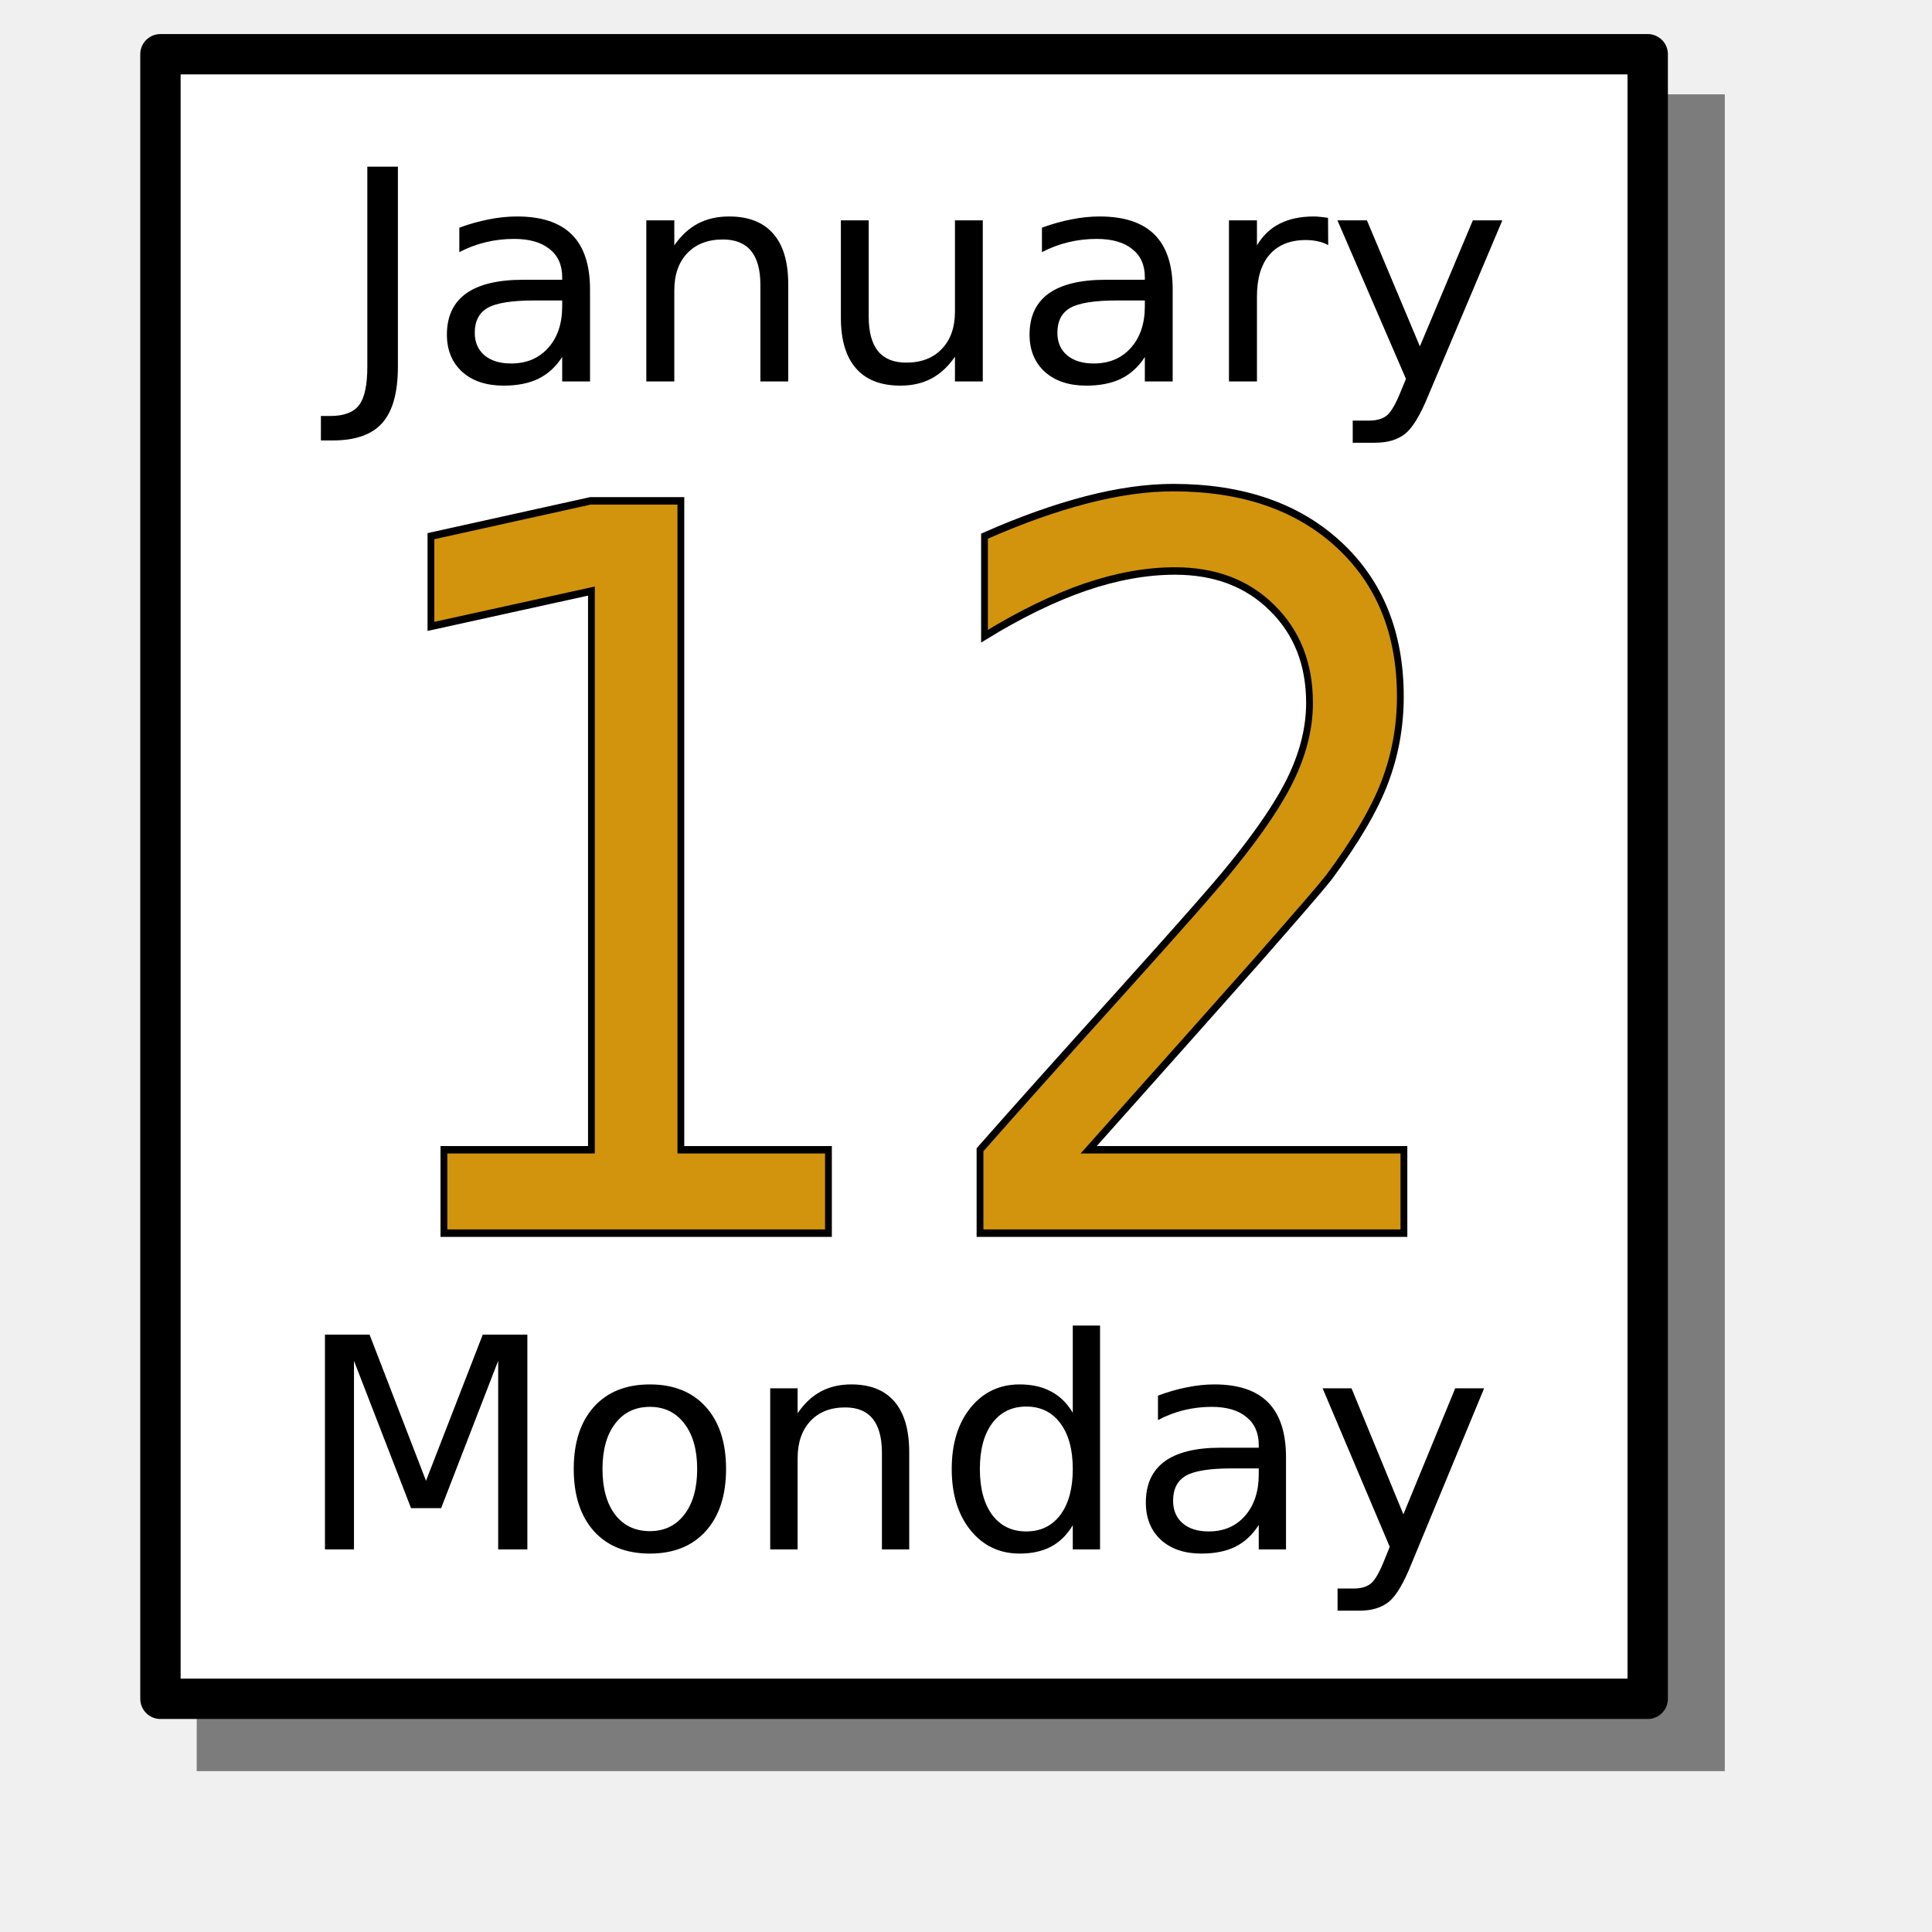
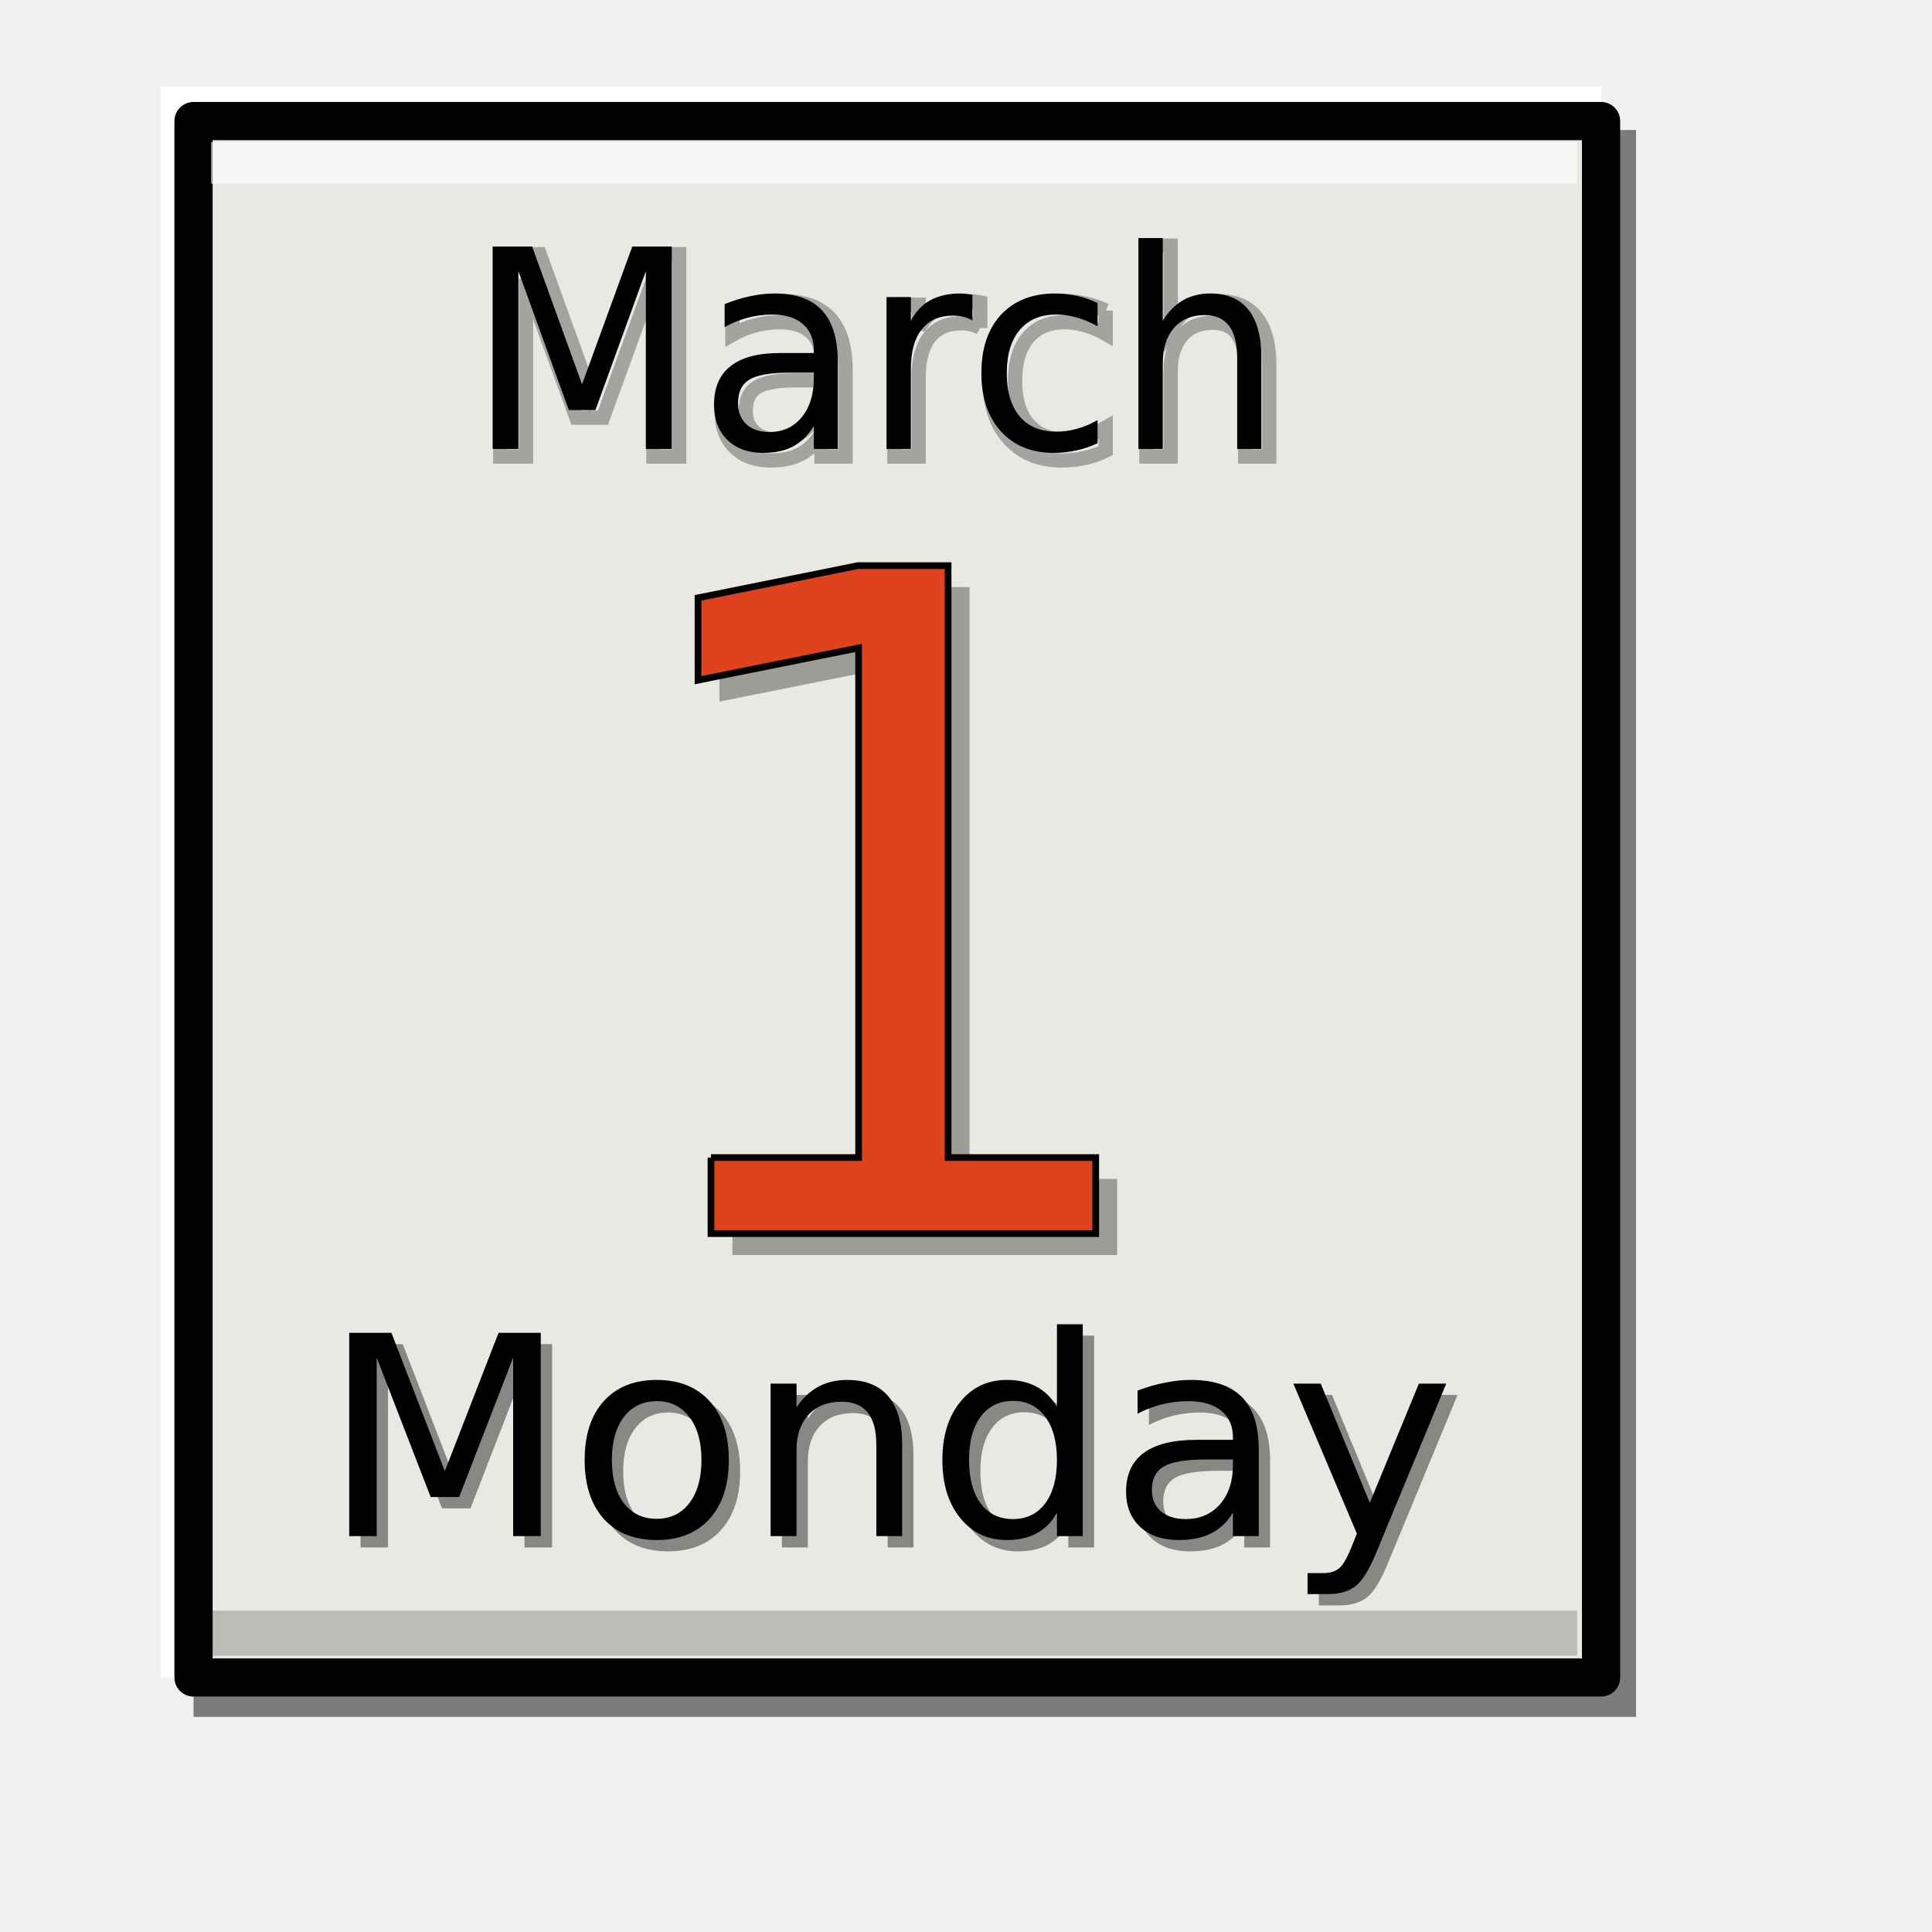
- <svg xmlns="http://www.w3.org/2000/svg" xmlns:xlink="http://www.w3.org/1999/xlink" id="svg814" width="128pt" height="128pt">
+ <svg xmlns="http://www.w3.org/2000/svg" xmlns:xlink="http://www.w3.org/1999/xlink" height="128pt" width="128pt" id="svg814">
  <defs id="defs816">
+     <linearGradient id="linearGradient2067">
+       <stop style="stop-color:#c5d2c8;stop-opacity:1;" offset="0" id="stop2069" />
+       <stop style="stop-color:#e2e8e3;stop-opacity:1;" offset="0.243" id="stop2075" />
+       <stop style="stop-color:#ffffff;stop-opacity:1;" offset="1" id="stop2071" />
+     </linearGradient>
+     <linearGradient id="linearGradient2060">
+       <stop id="stop2062" offset="0" style="stop-color:#efe0cd;stop-opacity:1;" />
+       <stop id="stop2066" offset="0.3" style="stop-color:#f7efe6;stop-opacity:1;" />
+       <stop id="stop2064" offset="1" style="stop-color:#ffffff;stop-opacity:1;" />
+     </linearGradient>
    <linearGradient id="linearGradient828">
-       <stop style="stop-color:#f3f2f2;stop-opacity:1;" offset="0" id="stop829" />
-       <stop style="stop-color:#adaaaa;stop-opacity:1;" offset="1" id="stop830" />
+       <stop id="stop829" offset="0" style="stop-color:#f3f2f2;stop-opacity:1;" />
+       <stop id="stop830" offset="1" style="stop-color:#adaaaa;stop-opacity:1;" />
    </linearGradient>
-     <linearGradient xlink:href="#linearGradient828" id="linearGradient831" x1="4.651171e-2" y1="7.031250e-2" x2="0.775" y2="0.883" />
+     <linearGradient y2="0.883" x2="0.775" y1="7.031250e-2" x1="4.651171e-2" id="linearGradient831" xlink:href="#linearGradient828" />
  </defs>
-   <rect style="font-size:12.000;fill:#000000;fill-rule:evenodd;stroke-width:3.75;fill-opacity:0.481;stroke:none;stroke-opacity:1;stroke-dasharray:none;stroke-linejoin:round;" id="rect827" width="134.985" height="148.123" x="17.378" y="8.334" />
-   <rect style="font-size:12.000;fill:#ffffff;fill-rule:evenodd;stroke:#000000;stroke-width:3.566;stroke-linejoin:round;fill-opacity:1;" id="rect817" width="131.38" height="145.276" x="14.173" y="4.791" />
-   <path transform="scale(6.741233,7.394729)" style="font-size:12;fill:#d1940c;stroke:#000000;stroke-width:0.089;font-family:helvetica;fill-opacity:1;" d="M 14.266,13.735 L 18.397,13.735 L 18.397,14.731 L 12.842,14.731 L 12.842,13.735 C 13.291,13.27 13.902,12.647 14.676,11.866 C 15.453,11.08 15.942,10.575 16.141,10.348 C 16.52,9.922 16.783,9.563 16.932,9.27 C 17.084,8.973 17.16,8.682 17.16,8.397 C 17.16,7.932 16.996,7.553 16.668,7.26 C 16.344,6.967 15.92,6.821 15.397,6.821 C 15.026,6.821 14.633,6.885 14.219,7.014 C 13.809,7.143 13.369,7.338 12.901,7.6 L 12.901,6.405 C 13.377,6.213 13.822,6.069 14.236,5.971 C 14.651,5.873 15.029,5.825 15.373,5.825 C 16.279,5.825 17.002,6.051 17.541,6.504 C 18.08,6.957 18.35,7.563 18.35,8.321 C 18.35,8.68 18.281,9.022 18.145,9.346 C 18.012,9.666 17.768,10.045 17.412,10.483 C 17.315,10.596 17.004,10.924 16.481,11.467 C 15.957,12.006 15.219,12.762 14.266,13.735 z M 5.817,13.735 L 7.75,13.735 L 7.75,7.061 L 5.647,7.483 L 5.647,6.405 L 7.738,5.983 L 8.922,5.983 L 8.922,13.735 L 10.856,13.735 L 10.856,14.731 L 5.817,14.731 L 5.817,13.735 z " id="path842" />
-   <path transform="scale(2.280923,2.168811)" style="font-size:12;stroke-width:0.212;font-family:helvetica;" d="M 55.301,16.147 C 54.996,16.928 54.699,17.438 54.41,17.676 C 54.121,17.914 53.734,18.033 53.25,18.033 L 52.389,18.033 L 52.389,17.131 L 53.021,17.131 C 53.318,17.131 53.549,17.061 53.713,16.92 C 53.877,16.779 54.058,16.447 54.258,15.924 L 54.451,15.432 L 51.797,8.975 L 52.939,8.975 L 54.99,14.108 L 57.041,8.975 L 58.183,8.975 L 55.301,16.147 z M 51.439,9.983 C 51.318,9.912 51.185,9.861 51.041,9.83 C 50.9,9.795 50.744,9.777 50.572,9.777 C 49.963,9.777 49.494,9.977 49.166,10.375 C 48.842,10.77 48.68,11.338 48.68,12.08 L 48.68,15.537 L 47.596,15.537 L 47.596,8.975 L 48.68,8.975 L 48.68,9.994 C 48.906,9.596 49.201,9.301 49.564,9.109 C 49.928,8.914 50.369,8.817 50.889,8.817 C 50.963,8.817 51.045,8.822 51.135,8.834 C 51.224,8.842 51.324,8.856 51.433,8.875 L 51.439,9.983 z M 43.266,12.238 C 42.394,12.238 41.791,12.338 41.455,12.537 C 41.119,12.736 40.951,13.076 40.951,13.557 C 40.951,13.94 41.076,14.244 41.326,14.471 C 41.58,14.693 41.924,14.805 42.357,14.805 C 42.955,14.805 43.433,14.594 43.793,14.172 C 44.156,13.746 44.338,13.182 44.338,12.479 L 44.338,12.238 L 43.266,12.238 z M 45.416,11.793 L 45.416,15.537 L 44.338,15.537 L 44.338,14.541 C 44.092,14.94 43.785,15.234 43.418,15.426 C 43.051,15.613 42.601,15.707 42.07,15.707 C 41.398,15.707 40.863,15.52 40.465,15.145 C 40.07,14.766 39.873,14.26 39.873,13.627 C 39.873,12.889 40.119,12.332 40.611,11.957 C 41.107,11.582 41.846,11.395 42.826,11.395 L 44.338,11.395 L 44.338,11.289 C 44.338,10.793 44.174,10.41 43.846,10.141 C 43.521,9.867 43.064,9.731 42.474,9.731 C 42.099,9.731 41.734,9.775 41.379,9.865 C 41.023,9.955 40.682,10.09 40.353,10.27 L 40.353,9.274 C 40.748,9.121 41.131,9.008 41.502,8.934 C 41.873,8.856 42.234,8.817 42.586,8.817 C 43.535,8.817 44.244,9.063 44.713,9.555 C 45.182,10.047 45.416,10.793 45.416,11.793 z M 32.566,12.947 L 32.566,8.975 L 33.644,8.975 L 33.644,12.906 C 33.644,13.527 33.766,13.994 34.008,14.307 C 34.25,14.615 34.613,14.77 35.098,14.77 C 35.68,14.77 36.139,14.584 36.474,14.213 C 36.814,13.842 36.984,13.336 36.984,12.695 L 36.984,8.975 L 38.062,8.975 L 38.062,15.537 L 36.984,15.537 L 36.984,14.529 C 36.723,14.928 36.418,15.225 36.07,15.42 C 35.726,15.611 35.326,15.707 34.869,15.707 C 34.115,15.707 33.543,15.473 33.152,15.004 C 32.762,14.535 32.566,13.85 32.566,12.947 z M 30.527,11.576 L 30.527,15.537 L 29.449,15.537 L 29.449,11.611 C 29.449,10.99 29.328,10.525 29.086,10.217 C 28.844,9.908 28.48,9.754 27.996,9.754 C 27.414,9.754 26.955,9.94 26.619,10.311 C 26.283,10.682 26.115,11.188 26.115,11.828 L 26.115,15.537 L 25.031,15.537 L 25.031,8.975 L 26.115,8.975 L 26.115,9.994 C 26.373,9.6 26.676,9.305 27.023,9.109 C 27.375,8.914 27.779,8.817 28.236,8.817 C 28.99,8.817 29.56,9.051 29.947,9.52 C 30.334,9.984 30.527,10.67 30.527,11.576 z M 20.701,12.238 C 19.83,12.238 19.226,12.338 18.891,12.537 C 18.555,12.736 18.387,13.076 18.387,13.557 C 18.387,13.94 18.512,14.244 18.762,14.471 C 19.016,14.693 19.359,14.805 19.793,14.805 C 20.391,14.805 20.869,14.594 21.228,14.172 C 21.592,13.746 21.773,13.182 21.773,12.479 L 21.773,12.238 L 20.701,12.238 z M 22.851,11.793 L 22.851,15.537 L 21.773,15.537 L 21.773,14.541 C 21.527,14.94 21.221,15.234 20.853,15.426 C 20.486,15.613 20.037,15.707 19.506,15.707 C 18.834,15.707 18.299,15.52 17.9,15.145 C 17.506,14.766 17.308,14.26 17.308,13.627 C 17.308,12.889 17.555,12.332 18.047,11.957 C 18.543,11.582 19.281,11.395 20.262,11.395 L 21.773,11.395 L 21.773,11.289 C 21.773,10.793 21.609,10.41 21.281,10.141 C 20.957,9.867 20.5,9.731 19.91,9.731 C 19.535,9.731 19.17,9.775 18.814,9.865 C 18.459,9.955 18.117,10.09 17.789,10.27 L 17.789,9.274 C 18.183,9.121 18.566,9.008 18.937,8.934 C 19.308,8.856 19.67,8.817 20.021,8.817 C 20.971,8.817 21.68,9.063 22.148,9.555 C 22.617,10.047 22.851,10.793 22.851,11.793 z M 14.226,6.789 L 15.41,6.789 L 15.41,14.928 C 15.41,15.983 15.209,16.748 14.807,17.225 C 14.408,17.701 13.766,17.94 12.879,17.94 L 12.428,17.94 L 12.428,16.943 L 12.797,16.943 C 13.32,16.943 13.689,16.797 13.904,16.504 C 14.119,16.211 14.226,15.686 14.226,14.928 L 14.226,6.789 z " id="path840" />
-   <path transform="scale(2.23389,2.168811)" style="font-size:12;stroke-width:0.212;font-family:helvetica;" d="M 55.805,63.718 C 55.5,64.499 55.204,65.009 54.914,65.247 C 54.625,65.485 54.239,65.604 53.754,65.604 L 52.893,65.604 L 52.893,64.702 L 53.526,64.702 C 53.823,64.702 54.053,64.632 54.217,64.491 C 54.381,64.35 54.563,64.018 54.762,63.495 L 54.956,63.003 L 52.301,56.546 L 53.444,56.546 L 55.495,61.679 L 57.545,56.546 L 58.688,56.546 L 55.805,63.718 z M 48.704,59.809 C 47.832,59.809 47.229,59.909 46.893,60.108 C 46.557,60.307 46.389,60.647 46.389,61.128 C 46.389,61.511 46.514,61.815 46.764,62.042 C 47.018,62.265 47.362,62.376 47.795,62.376 C 48.393,62.376 48.872,62.165 49.231,61.743 C 49.594,61.317 49.776,60.753 49.776,60.05 L 49.776,59.809 L 48.704,59.809 z M 50.854,59.364 L 50.854,63.108 L 49.776,63.108 L 49.776,62.112 C 49.53,62.511 49.223,62.806 48.856,62.997 C 48.489,63.184 48.039,63.278 47.508,63.278 C 46.836,63.278 46.301,63.091 45.903,62.716 C 45.508,62.337 45.311,61.831 45.311,61.198 C 45.311,60.46 45.557,59.903 46.049,59.528 C 46.545,59.153 47.284,58.966 48.264,58.966 L 49.776,58.966 L 49.776,58.86 C 49.776,58.364 49.612,57.981 49.284,57.712 C 48.959,57.438 48.502,57.302 47.913,57.302 C 47.538,57.302 47.172,57.347 46.817,57.436 C 46.461,57.526 46.12,57.661 45.791,57.841 L 45.791,56.845 C 46.186,56.692 46.569,56.579 46.94,56.505 C 47.311,56.427 47.672,56.388 48.024,56.388 C 48.973,56.388 49.682,56.634 50.151,57.126 C 50.62,57.618 50.854,58.364 50.854,59.364 z M 42.422,57.542 L 42.422,53.991 L 43.5,53.991 L 43.5,63.108 L 42.422,63.108 L 42.422,62.124 C 42.196,62.515 41.909,62.806 41.561,62.997 C 41.217,63.184 40.803,63.278 40.319,63.278 C 39.526,63.278 38.879,62.962 38.379,62.329 C 37.883,61.696 37.635,60.864 37.635,59.833 C 37.635,58.802 37.883,57.97 38.379,57.337 C 38.879,56.704 39.526,56.388 40.319,56.388 C 40.803,56.388 41.217,56.483 41.561,56.675 C 41.909,56.862 42.196,57.151 42.422,57.542 z M 38.748,59.833 C 38.748,60.626 38.911,61.249 39.235,61.702 C 39.563,62.151 40.012,62.376 40.582,62.376 C 41.153,62.376 41.602,62.151 41.93,61.702 C 42.258,61.249 42.422,60.626 42.422,59.833 C 42.422,59.04 42.258,58.419 41.93,57.97 C 41.602,57.516 41.153,57.29 40.582,57.29 C 40.012,57.29 39.563,57.516 39.235,57.97 C 38.911,58.419 38.748,59.04 38.748,59.833 z M 35.954,59.147 L 35.954,63.108 L 34.875,63.108 L 34.875,59.182 C 34.875,58.561 34.754,58.097 34.512,57.788 C 34.27,57.479 33.907,57.325 33.422,57.325 C 32.84,57.325 32.381,57.511 32.045,57.882 C 31.709,58.253 31.541,58.759 31.541,59.399 L 31.541,63.108 L 30.457,63.108 L 30.457,56.546 L 31.541,56.546 L 31.541,57.565 C 31.799,57.171 32.102,56.876 32.45,56.681 C 32.801,56.485 33.206,56.388 33.663,56.388 C 34.416,56.388 34.987,56.622 35.373,57.091 C 35.76,57.556 35.954,58.241 35.954,59.147 z M 25.7,57.302 C 25.122,57.302 24.664,57.528 24.329,57.981 C 23.993,58.431 23.825,59.048 23.825,59.833 C 23.825,60.618 23.991,61.237 24.323,61.69 C 24.659,62.14 25.118,62.364 25.7,62.364 C 26.274,62.364 26.729,62.138 27.065,61.684 C 27.401,61.231 27.569,60.614 27.569,59.833 C 27.569,59.056 27.401,58.44 27.065,57.987 C 26.729,57.53 26.274,57.302 25.7,57.302 z M 25.7,56.388 C 26.637,56.388 27.373,56.692 27.909,57.302 C 28.444,57.911 28.711,58.755 28.711,59.833 C 28.711,60.907 28.444,61.751 27.909,62.364 C 27.373,62.974 26.637,63.278 25.7,63.278 C 24.758,63.278 24.02,62.974 23.485,62.364 C 22.954,61.751 22.688,60.907 22.688,59.833 C 22.688,58.755 22.954,57.911 23.485,57.302 C 24.02,56.692 24.758,56.388 25.7,56.388 z M 12.85,54.36 L 14.614,54.36 L 16.846,60.313 L 19.09,54.36 L 20.854,54.36 L 20.854,63.108 L 19.7,63.108 L 19.7,55.427 L 17.444,61.427 L 16.254,61.427 L 13.998,55.427 L 13.998,63.108 L 12.85,63.108 L 12.85,54.36 z " id="path841" />
+   <rect y="7.638" x="14.173" height="140.545" width="127.258" id="rect1307" style="font-size:12;fill:#ffffff;fill-opacity:1;fill-rule:evenodd;stroke:none;stroke-width:3.375;stroke-linejoin:round" />
+   <rect y="11.482" x="17.095" height="140.182" width="127.427" id="rect827" style="font-size:12;fill:#000000;fill-opacity:0.481;fill-rule:evenodd;stroke:none;stroke-width:3.75;stroke-linejoin:round;stroke-opacity:1" />
+   <rect y="10.695" x="17.095" height="137.487" width="124.337" id="rect817" style="font-size:12;fill:#eae8e3;fill-opacity:1;fill-rule:evenodd;stroke:#000000;stroke-width:3.375;stroke-linejoin:round" />
+   <path style="font-size:12;fill:#000000;fill-opacity:0.421;stroke-width:0.212;font-family:helvetica" d="M 122.662,137.945 C 122.017,139.549 121.39,140.595 120.779,141.084 C 120.168,141.573 119.35,141.818 118.326,141.818 L 116.505,141.818 L 116.505,139.966 L 117.843,139.966 C 118.471,139.966 118.958,139.822 119.305,139.533 C 119.651,139.244 120.035,138.563 120.457,137.488 L 120.865,136.478 L 115.254,123.225 L 117.669,123.225 L 122.005,133.76 L 126.341,123.225 L 128.756,123.225 L 122.662,137.945 z M 107.648,129.924 C 105.806,129.924 104.53,130.128 103.82,130.537 C 103.11,130.946 102.755,131.643 102.755,132.63 C 102.755,133.415 103.019,134.041 103.548,134.506 C 104.085,134.963 104.811,135.191 105.728,135.191 C 106.991,135.191 108.003,134.758 108.763,133.892 C 109.531,133.019 109.915,131.86 109.915,130.417 L 109.915,129.924 L 107.648,129.924 z M 112.194,129.01 L 112.194,136.695 L 109.915,136.695 L 109.915,134.65 C 109.395,135.468 108.746,136.073 107.97,136.466 C 107.194,136.851 106.244,137.043 105.121,137.043 C 103.701,137.043 102.569,136.659 101.727,135.889 C 100.893,135.111 100.476,134.073 100.476,132.774 C 100.476,131.259 100.996,130.116 102.036,129.346 C 103.085,128.577 104.646,128.192 106.719,128.192 L 109.915,128.192 L 109.915,127.975 C 109.915,126.957 109.568,126.171 108.874,125.618 C 108.189,125.057 107.223,124.776 105.976,124.776 C 105.183,124.776 104.411,124.869 103.659,125.053 C 102.908,125.237 102.185,125.514 101.491,125.883 L 101.491,123.838 C 102.326,123.526 103.135,123.293 103.919,123.141 C 104.704,122.98 105.468,122.9 106.211,122.9 C 108.218,122.9 109.717,123.405 110.708,124.416 C 111.699,125.426 112.194,126.957 112.194,129.01 z M 94.369,125.269 L 94.369,117.981 L 96.648,117.981 L 96.648,136.695 L 94.369,136.695 L 94.369,134.674 C 93.89,135.476 93.283,136.073 92.548,136.466 C 91.821,136.851 90.946,137.043 89.921,137.043 C 88.245,137.043 86.878,136.394 85.821,135.095 C 84.772,133.796 84.248,132.088 84.248,129.972 C 84.248,127.855 84.772,126.147 85.821,124.848 C 86.878,123.55 88.245,122.9 89.921,122.9 C 90.946,122.9 91.821,123.097 92.548,123.489 C 93.283,123.874 93.89,124.468 94.369,125.269 z M 86.602,129.972 C 86.602,131.599 86.944,132.878 87.63,133.808 C 88.324,134.73 89.273,135.191 90.479,135.191 C 91.685,135.191 92.634,134.73 93.328,133.808 C 94.022,132.878 94.369,131.599 94.369,129.972 C 94.369,128.344 94.022,127.069 93.328,126.147 C 92.634,125.217 91.685,124.752 90.479,124.752 C 89.273,124.752 88.324,125.217 87.63,126.147 C 86.944,127.069 86.602,128.344 86.602,129.972 z M 80.693,128.565 L 80.693,136.695 L 78.414,136.695 L 78.414,128.637 C 78.414,127.362 78.158,126.408 77.646,125.775 C 77.133,125.141 76.365,124.824 75.341,124.824 C 74.111,124.824 73.141,125.205 72.43,125.967 C 71.72,126.729 71.365,127.767 71.365,129.082 L 71.365,136.695 L 69.073,136.695 L 69.073,123.225 L 71.365,123.225 L 71.365,125.318 C 71.91,124.508 72.55,123.902 73.285,123.501 C 74.028,123.101 74.883,122.9 75.849,122.9 C 77.443,122.9 78.649,123.381 79.466,124.343 C 80.284,125.297 80.693,126.705 80.693,128.565 z M 59.015,124.776 C 57.792,124.776 56.826,125.241 56.116,126.171 C 55.406,127.093 55.051,128.36 55.051,129.972 C 55.051,131.583 55.402,132.854 56.104,133.784 C 56.814,134.706 57.784,135.167 59.015,135.167 C 60.229,135.167 61.191,134.702 61.901,133.772 C 62.611,132.842 62.966,131.575 62.966,129.972 C 62.966,128.376 62.611,127.113 61.901,126.183 C 61.191,125.245 60.229,124.776 59.015,124.776 z M 59.015,122.9 C 60.997,122.9 62.553,123.526 63.685,124.776 C 64.816,126.027 65.382,127.759 65.382,129.972 C 65.382,132.177 64.816,133.909 63.685,135.167 C 62.553,136.418 60.997,137.043 59.015,137.043 C 57.024,137.043 55.464,136.418 54.332,135.167 C 53.209,133.909 52.648,132.177 52.648,129.972 C 52.648,127.759 53.209,126.027 54.332,124.776 C 55.464,123.526 57.024,122.9 59.015,122.9 z M 31.849,118.739 L 35.578,118.739 L 40.297,130.958 L 45.042,118.739 L 48.77,118.739 L 48.77,136.695 L 46.33,136.695 L 46.33,120.928 L 41.561,133.243 L 39.046,133.243 L 34.277,120.928 L 34.277,136.695 L 31.849,136.695 L 31.849,118.739 z " id="path5137" />
+   <path id="path841" d="M 121.66,136.944 C 121.016,138.548 120.389,139.594 119.778,140.083 C 119.166,140.572 118.349,140.817 117.325,140.817 L 115.504,140.817 L 115.504,138.965 L 116.842,138.965 C 117.469,138.965 117.957,138.82 118.303,138.532 C 118.65,138.243 119.034,137.562 119.456,136.487 L 119.864,135.477 L 114.253,122.224 L 116.668,122.224 L 121.004,132.759 L 125.34,122.224 L 127.755,122.224 L 121.66,136.944 z M 106.647,128.923 C 104.805,128.923 103.529,129.127 102.819,129.536 C 102.109,129.945 101.754,130.642 101.754,131.629 C 101.754,132.414 102.018,133.04 102.547,133.505 C 103.083,133.962 103.81,134.19 104.727,134.19 C 105.99,134.19 107.002,133.757 107.762,132.891 C 108.53,132.017 108.914,130.859 108.914,129.416 L 108.914,128.923 L 106.647,128.923 z M 111.193,128.009 L 111.193,135.694 L 108.914,135.694 L 108.914,133.649 C 108.393,134.467 107.745,135.072 106.969,135.465 C 106.193,135.85 105.243,136.042 104.12,136.042 C 102.699,136.042 101.568,135.657 100.726,134.888 C 99.892,134.11 99.474,133.072 99.474,131.773 C 99.474,130.258 99.995,129.115 101.035,128.345 C 102.084,127.576 103.645,127.191 105.718,127.191 L 108.914,127.191 L 108.914,126.974 C 108.914,125.956 108.567,125.17 107.873,124.617 C 107.188,124.056 106.222,123.775 104.975,123.775 C 104.182,123.775 103.41,123.867 102.658,124.052 C 101.907,124.236 101.184,124.513 100.49,124.882 L 100.49,122.837 C 101.324,122.524 102.134,122.292 102.918,122.14 C 103.703,121.979 104.467,121.899 105.21,121.899 C 107.217,121.899 108.716,122.404 109.707,123.414 C 110.698,124.425 111.193,125.956 111.193,128.009 z M 93.367,124.268 L 93.367,116.98 L 95.647,116.98 L 95.647,135.694 L 93.367,135.694 L 93.367,133.673 C 92.888,134.475 92.281,135.072 91.547,135.465 C 90.82,135.85 89.944,136.042 88.92,136.042 C 87.244,136.042 85.877,135.393 84.82,134.094 C 83.771,132.795 83.247,131.087 83.247,128.971 C 83.247,126.854 83.771,125.146 84.82,123.847 C 85.877,122.548 87.244,121.899 88.92,121.899 C 89.944,121.899 90.82,122.095 91.547,122.488 C 92.281,122.873 92.888,123.466 93.367,124.268 z M 85.601,128.971 C 85.601,130.598 85.943,131.877 86.629,132.807 C 87.322,133.729 88.272,134.19 89.478,134.19 C 90.684,134.19 91.633,133.729 92.327,132.807 C 93.021,131.877 93.367,130.598 93.367,128.971 C 93.367,127.343 93.021,126.068 92.327,125.146 C 91.633,124.216 90.684,123.751 89.478,123.751 C 88.272,123.751 87.322,124.216 86.629,125.146 C 85.943,126.068 85.601,127.343 85.601,128.971 z M 79.692,127.564 L 79.692,135.694 L 77.412,135.694 L 77.412,127.636 C 77.412,126.361 77.156,125.407 76.644,124.773 C 76.132,124.14 75.364,123.823 74.34,123.823 C 73.11,123.823 72.139,124.204 71.429,124.966 C 70.719,125.727 70.364,126.766 70.364,128.081 L 70.364,135.694 L 68.072,135.694 L 68.072,122.224 L 70.364,122.224 L 70.364,124.316 C 70.909,123.507 71.549,122.901 72.284,122.5 C 73.027,122.099 73.882,121.899 74.848,121.899 C 76.442,121.899 77.648,122.38 78.465,123.342 C 79.283,124.296 79.692,125.703 79.692,127.564 z M 58.014,123.775 C 56.791,123.775 55.825,124.24 55.115,125.17 C 54.405,126.092 54.05,127.359 54.05,128.971 C 54.05,130.582 54.401,131.853 55.103,132.783 C 55.813,133.705 56.783,134.166 58.014,134.166 C 59.228,134.166 60.19,133.701 60.9,132.771 C 61.61,131.841 61.965,130.574 61.965,128.971 C 61.965,127.375 61.61,126.112 60.9,125.182 C 60.19,124.244 59.228,123.775 58.014,123.775 z M 58.014,121.899 C 59.996,121.899 61.552,122.524 62.684,123.775 C 63.815,125.026 64.381,126.758 64.381,128.971 C 64.381,131.176 63.815,132.907 62.684,134.166 C 61.552,135.417 59.996,136.042 58.014,136.042 C 56.023,136.042 54.463,135.417 53.331,134.166 C 52.208,132.907 51.646,131.176 51.646,128.971 C 51.646,126.758 52.208,125.026 53.331,123.775 C 54.463,122.524 56.023,121.899 58.014,121.899 z M 30.848,117.738 L 34.576,117.738 L 39.296,129.957 L 44.041,117.738 L 47.769,117.738 L 47.769,135.694 L 45.329,135.694 L 45.329,119.927 L 40.56,132.242 L 38.045,132.242 L 33.276,119.927 L 33.276,135.694 L 30.848,135.694 L 30.848,117.738 z " style="font-size:12;stroke-width:0.212;font-family:helvetica" />
+   <text transform="scale(0.983141,1.017148)" id="text1303" y="38.991" x="41.908" style="font-size:24.102;font-style:normal;font-weight:normal;fill:#000000;fill-opacity:1;stroke:none;stroke-width:1pt;stroke-linecap:butt;stroke-linejoin:miter;stroke-opacity:1;font-family:Bitstream Vera Sans" xml:space="preserve">
+     <tspan y="38.991" x="41.908" id="tspan1305">March</tspan>
+   </text>
+   <path id="text1307" d="M 44.195,22.455 L 47.677,22.455 L 52.086,34.617 L 56.517,22.455 L 60,22.455 L 60,40.327 L 57.721,40.327 L 57.721,24.634 L 53.266,36.892 L 50.917,36.892 L 46.463,24.634 L 46.463,40.327 L 44.195,40.327 L 44.195,22.455 M 70.448,33.588 C 68.728,33.588 67.536,33.791 66.873,34.198 C 66.209,34.605 65.878,35.3 65.878,36.281 C 65.878,37.063 66.124,37.686 66.618,38.149 C 67.12,38.603 67.798,38.831 68.655,38.831 C 69.835,38.831 70.78,38.4 71.489,37.538 C 72.207,36.668 72.565,35.515 72.565,34.079 L 72.565,33.588 L 70.448,33.588 M 74.694,32.678 L 74.694,40.327 L 72.565,40.327 L 72.565,38.292 C 72.079,39.106 71.474,39.709 70.749,40.1 C 70.024,40.483 69.137,40.674 68.088,40.674 C 66.761,40.674 65.704,40.291 64.917,39.525 C 64.138,38.751 63.749,37.718 63.749,36.425 C 63.749,34.917 64.235,33.779 65.207,33.013 C 66.186,32.247 67.644,31.864 69.58,31.864 L 72.565,31.864 L 72.565,31.649 C 72.565,30.635 72.241,29.853 71.593,29.302 C 70.953,28.744 70.051,28.464 68.886,28.464 C 68.145,28.464 67.424,28.556 66.722,28.74 C 66.02,28.923 65.345,29.199 64.697,29.566 L 64.697,27.531 C 65.477,27.219 66.232,26.988 66.965,26.836 C 67.698,26.677 68.412,26.597 69.106,26.597 C 70.98,26.597 72.38,27.1 73.306,28.105 C 74.231,29.111 74.694,30.635 74.694,32.678 M 86.6,28.979 C 86.361,28.835 86.099,28.732 85.813,28.668 C 85.536,28.596 85.227,28.56 84.888,28.56 C 83.684,28.56 82.759,28.967 82.111,29.781 C 81.471,30.587 81.151,31.748 81.151,33.265 L 81.151,40.327 L 79.01,40.327 L 79.01,26.92 L 81.151,26.92 L 81.151,29.003 C 81.598,28.189 82.18,27.587 82.898,27.195 C 83.615,26.796 84.487,26.597 85.513,26.597 C 85.659,26.597 85.821,26.609 85.999,26.633 C 86.176,26.649 86.373,26.677 86.589,26.717 L 86.6,28.979 M 97.673,27.435 L 97.673,29.494 C 97.071,29.151 96.466,28.895 95.857,28.728 C 95.255,28.552 94.645,28.464 94.028,28.464 C 92.648,28.464 91.575,28.919 90.812,29.829 C 90.048,30.731 89.666,32 89.666,33.636 C 89.666,35.272 90.048,36.545 90.812,37.454 C 91.575,38.356 92.648,38.807 94.028,38.807 C 94.645,38.807 95.255,38.723 95.857,38.556 C 96.466,38.38 97.071,38.121 97.673,37.777 L 97.673,39.813 C 97.079,40.1 96.462,40.315 95.822,40.459 C 95.189,40.603 94.514,40.674 93.797,40.674 C 91.845,40.674 90.295,40.04 89.146,38.771 C 87.996,37.502 87.422,35.79 87.422,33.636 C 87.422,31.449 88,29.729 89.157,28.476 C 90.322,27.223 91.915,26.597 93.936,26.597 C 94.591,26.597 95.232,26.669 95.857,26.812 C 96.481,26.948 97.087,27.156 97.673,27.435 M 112.124,32.235 L 112.124,40.327 L 109.996,40.327 L 109.996,32.307 C 109.996,31.038 109.756,30.088 109.278,29.458 C 108.8,28.827 108.083,28.512 107.126,28.512 C 105.977,28.512 105.07,28.891 104.407,29.649 C 103.744,30.408 103.412,31.441 103.412,32.75 L 103.412,40.327 L 101.271,40.327 L 101.271,21.701 L 103.412,21.701 L 103.412,29.003 C 103.921,28.197 104.519,27.595 105.205,27.195 C 105.9,26.796 106.698,26.597 107.6,26.597 C 109.089,26.597 110.215,27.076 110.979,28.033 C 111.743,28.983 112.124,30.384 112.124,32.235" style="font-size:25.468;font-style:normal;font-weight:normal;fill:none;fill-opacity:1;stroke:#000000;stroke-width:0.946pt;stroke-linecap:butt;stroke-linejoin:miter;stroke-opacity:0.3;font-family:Bitstream Vera Sans" />
+   <path id="text4373" d="M 64.699,104.145 L 77.741,104.145 L 77.741,59.132 L 63.553,61.977 L 63.553,54.706 L 77.662,51.86 L 85.645,51.86 L 85.645,104.145 L 98.686,104.145 L 98.686,110.864 L 64.699,110.864 L 64.699,104.145" style="font-size:85.522;font-style:normal;font-weight:normal;fill:#000000;fill-opacity:0.332;stroke:none;stroke-width:0.625;stroke-linecap:butt;stroke-linejoin:miter;stroke-miterlimit:4;stroke-opacity:1;font-family:Bitstream Vera Sans" />
+   <path id="text3611" d="M 62.806,102.253 L 75.848,102.253 L 75.848,57.239 L 61.66,60.085 L 61.66,52.813 L 75.769,49.968 L 83.752,49.968 L 83.752,102.253 L 96.793,102.253 L 96.793,108.971 L 62.806,108.971 L 62.806,102.253" style="font-size:85.522;font-style:normal;font-weight:normal;fill:#df421e;fill-opacity:1;stroke:#000000;stroke-width:0.591;stroke-linecap:butt;stroke-linejoin:miter;stroke-miterlimit:4;stroke-opacity:1;font-family:Bitstream Vera Sans" />
+   <rect y="12.542" x="18.644" height="3.691" width="120.678" id="rect2073" style="fill:#ffffff;fill-opacity:0.591;fill-rule:evenodd;stroke:none;stroke-width:0.625;stroke-linecap:butt;stroke-miterlimit:4;stroke-opacity:0.356" />
+   <rect y="142.283" x="18.644" height="3.984" width="120.678" id="rect2833" style="fill:#000000;fill-opacity:0.194;fill-rule:evenodd;stroke:none;stroke-width:0.625;stroke-linecap:butt;stroke-miterlimit:4;stroke-opacity:0.356" />
</svg>
